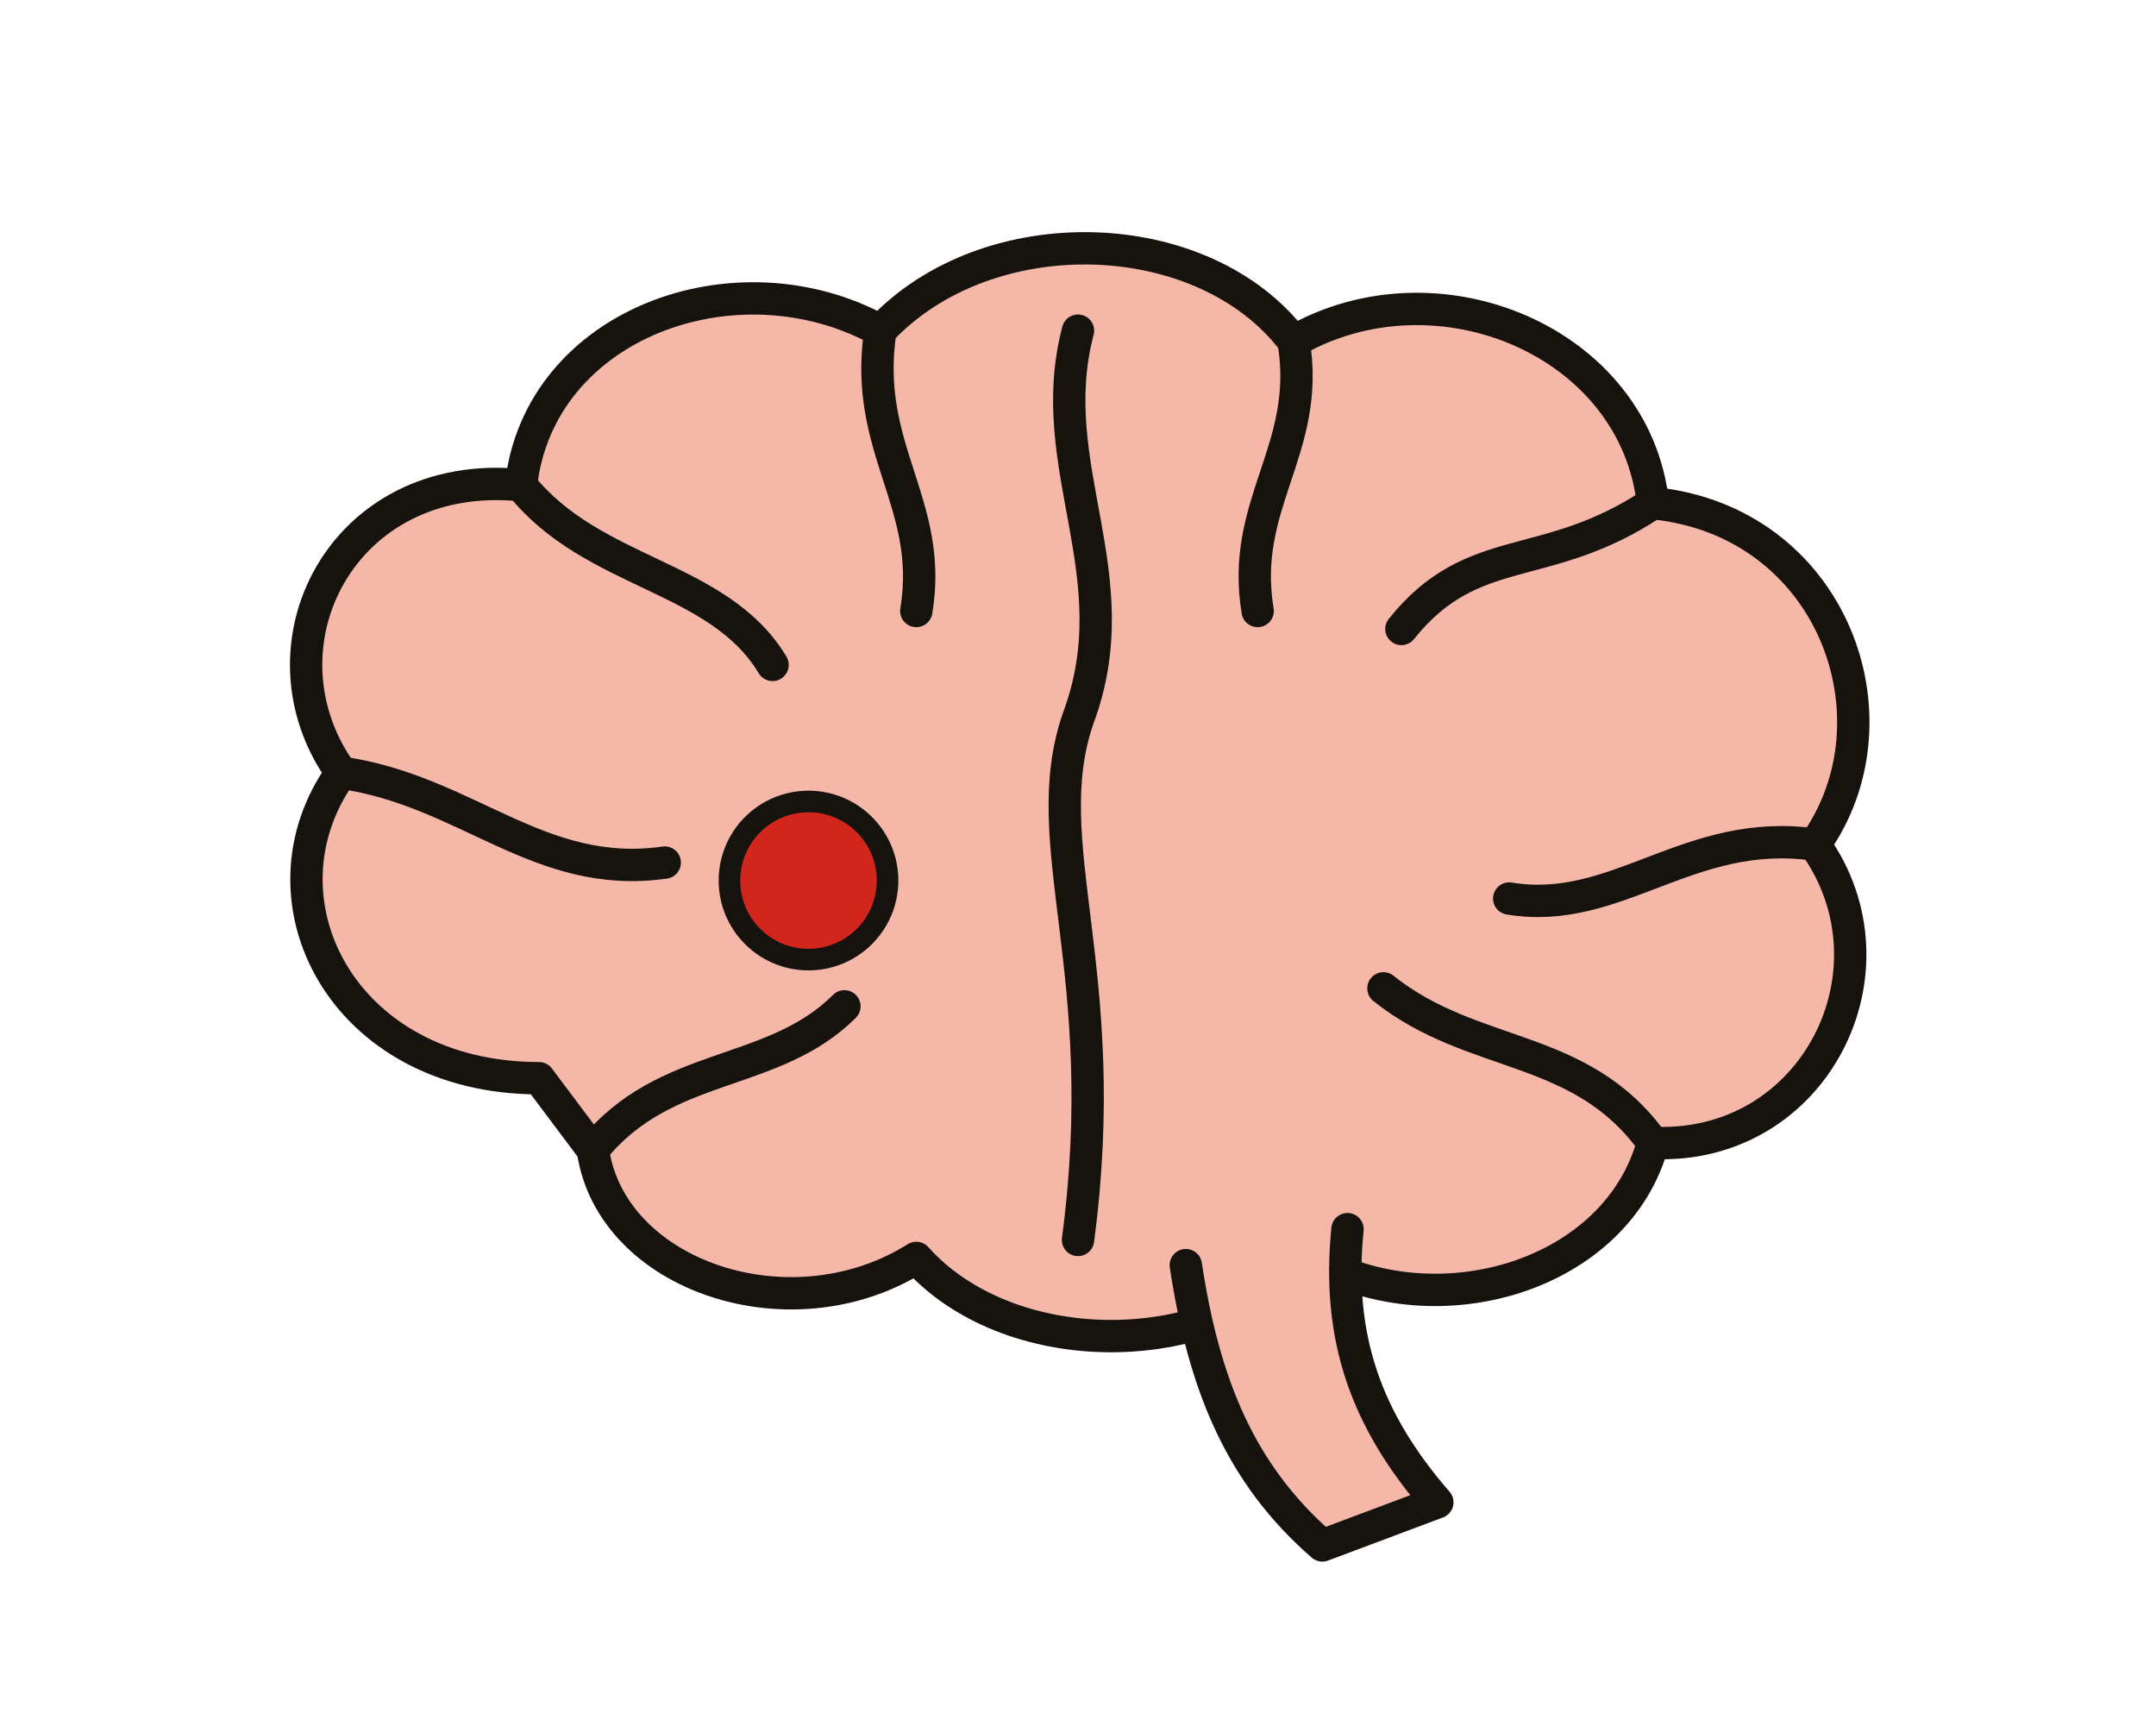
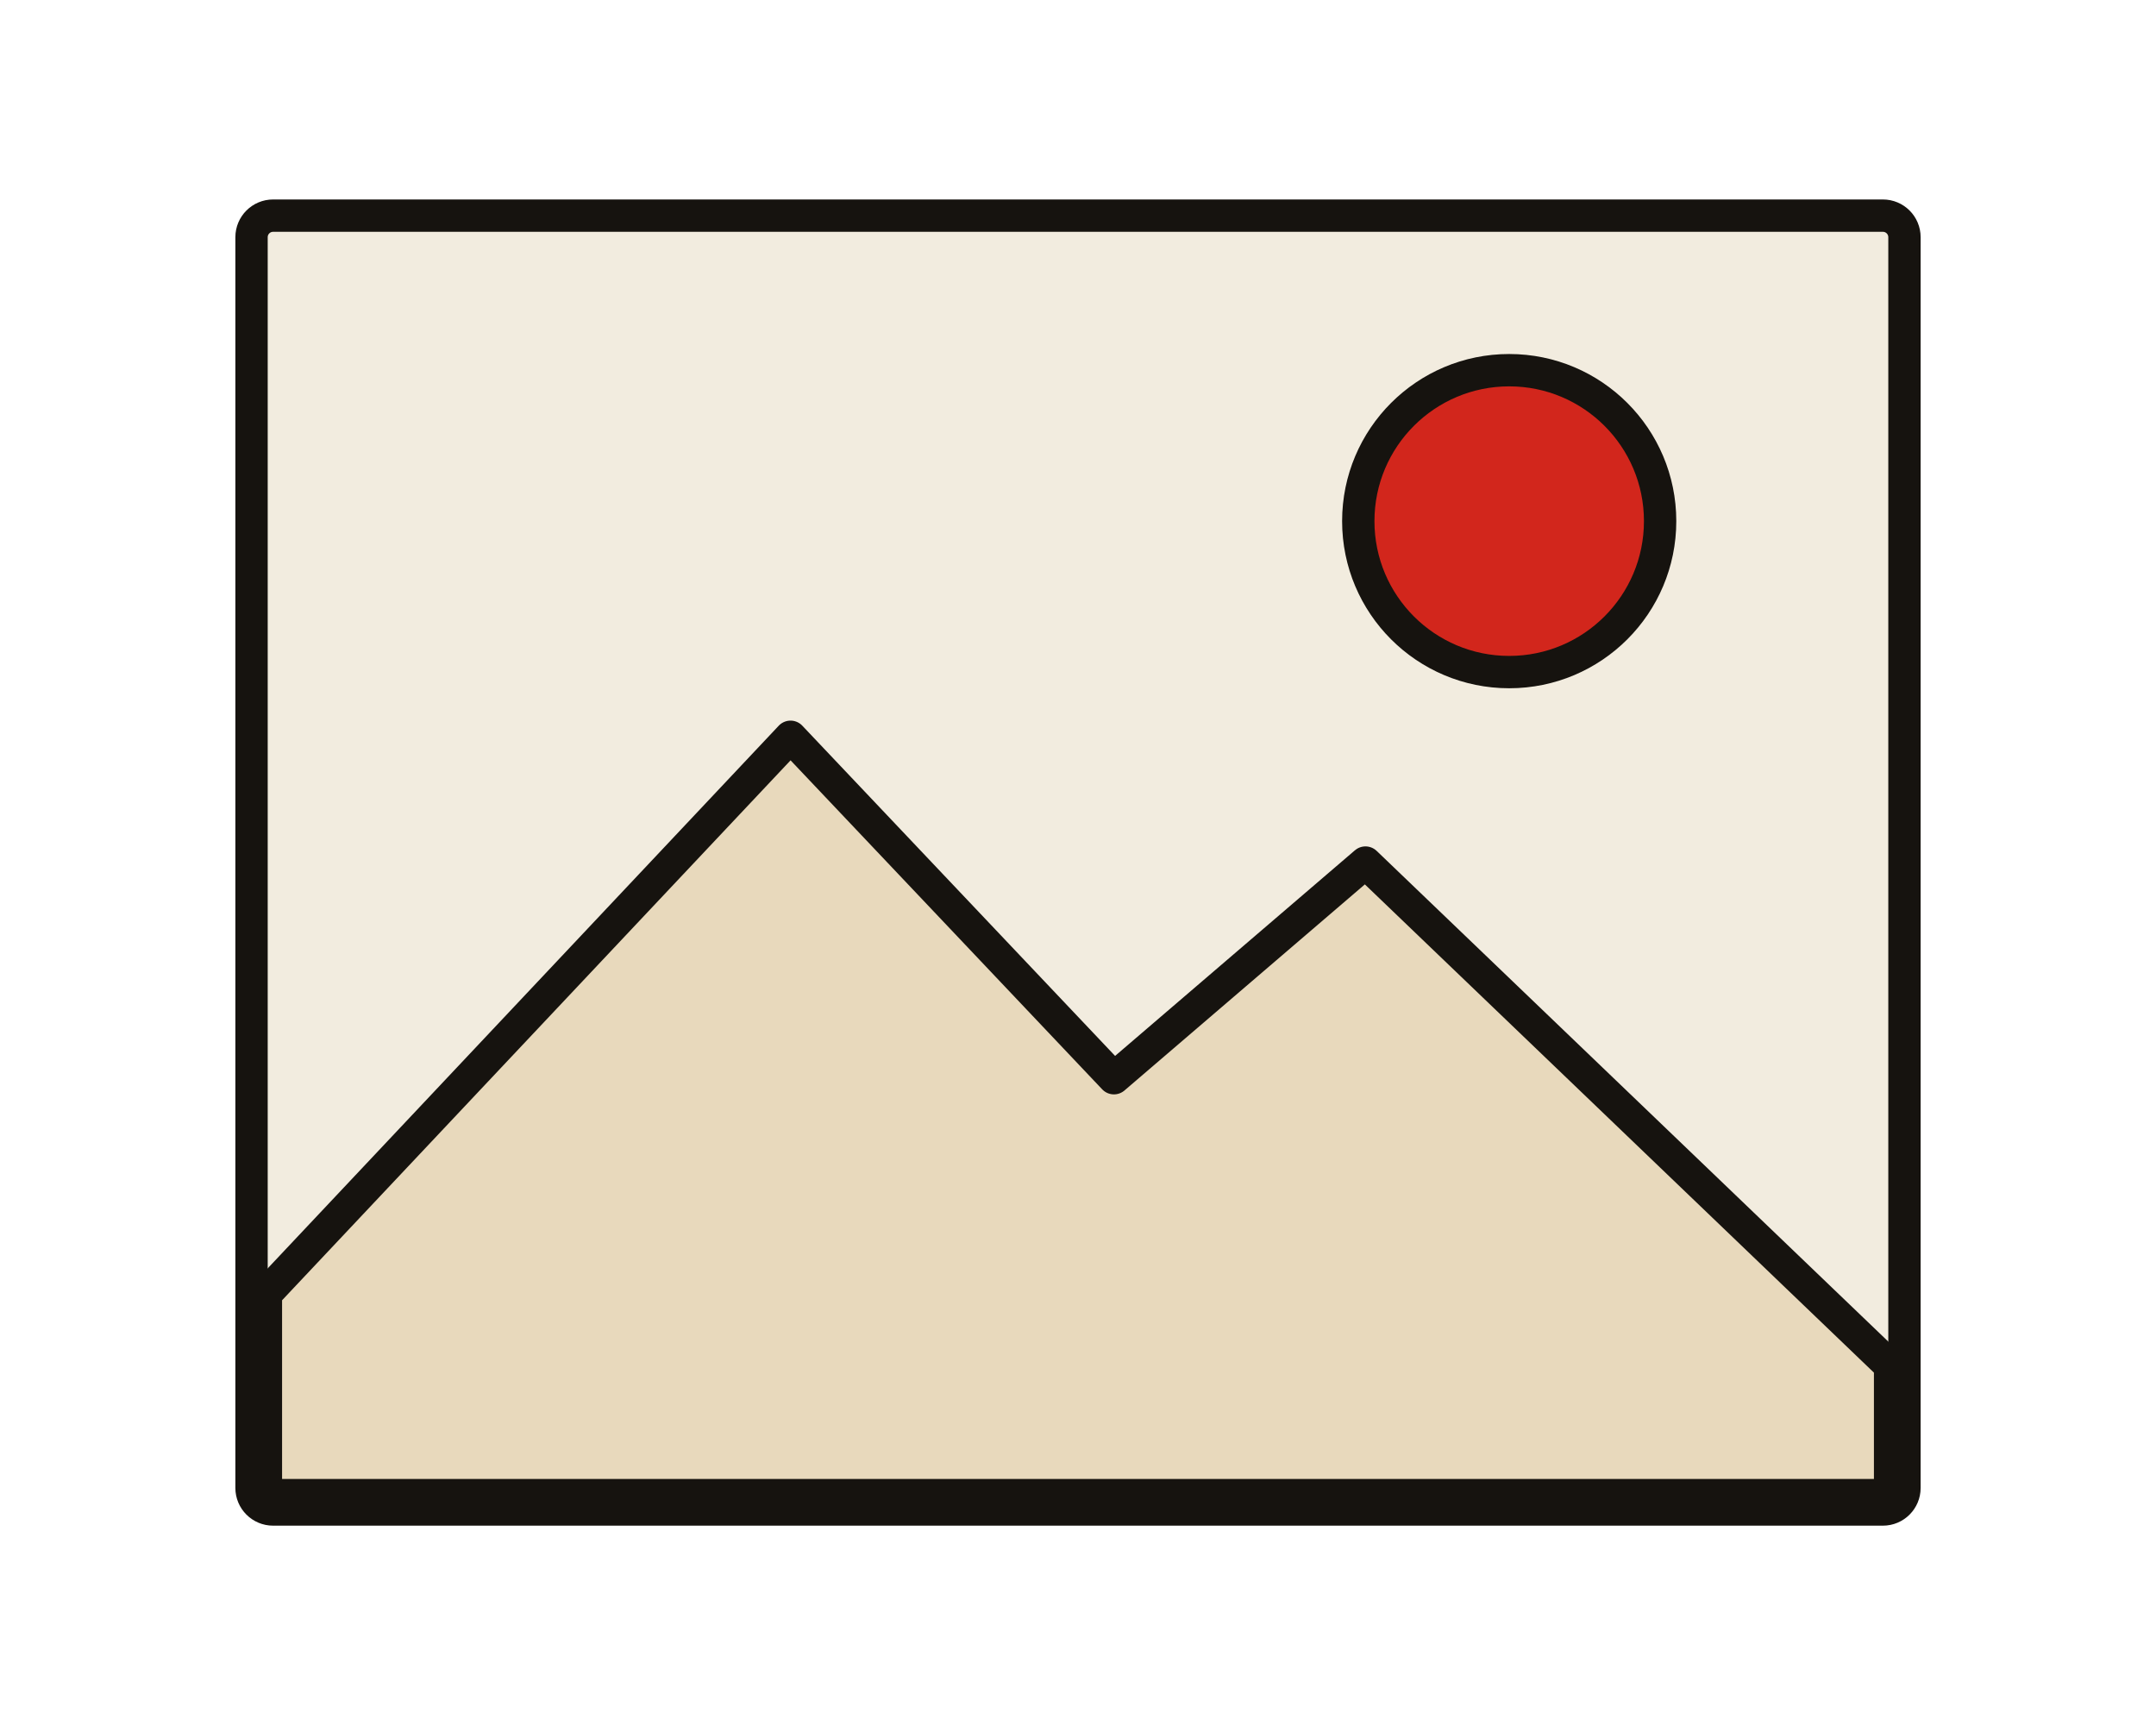
<svg xmlns="http://www.w3.org/2000/svg" viewBox="0 0 600 480" width="600" height="480">
-   <g fill="none" stroke="#16130F" stroke-width="9" stroke-linecap="round" stroke-linejoin="round">
-     <path fill="#F4B7A8" d="M150 300 C 95 300 70 250 95 215 C 70 180 95 130 145 135 C 150 90 205 70 245 92 C 275 60 335 62 360 95 C 400 72 455 95 460 140 C 510 145 530 200 505 235 C 530 270 505 320 460 318 C 450 355 400 370 365 350 C 335 380 280 378 255 350 C 220 372 170 355 165 320 Z" />
-     <path d="M300 92 C 290 130 315 160 300 200 C 288 235 310 270 300 345" />
-     <path d="M145 135 C 165 160 200 160 215 185" />
-     <path d="M95 215 C 130 220 150 245 185 240" />
-     <path d="M165 320 C 185 295 215 300 235 280" />
-     <path d="M245 92 C 240 125 260 140 255 170" />
-     <path d="M460 140 C 430 160 410 150 390 175" />
-     <path d="M505 235 C 470 230 450 255 420 250" />
-     <path d="M460 318 C 440 290 410 295 385 275" />
-     <path d="M360 95 C 365 125 345 140 350 170" />
-     <path fill="#F4B7A8" d="M330 352 C 335 385 345 410 368 430 L 400 418 C 380 395 372 372 375 342" />
-   </g>
-   <g fill="#D2261C" stroke="#16130F" stroke-width="6">
-     <circle cx="225" cy="245" r="22" />
+   <g stroke="#16130F" stroke-width="9" stroke-linecap="round" stroke-linejoin="round">
+     <rect x="70" y="60" width="460" height="360" rx="6" fill="#F2ECDF" />
+     <path fill="#E8D9BC" d="M74 360 L 220 205 L 310 300 L 380 240 L 526 380 L 526 416 L 74 416 Z" />
+     <circle cx="420" cy="145" r="42" fill="#D2261C" />
  </g>
</svg>
